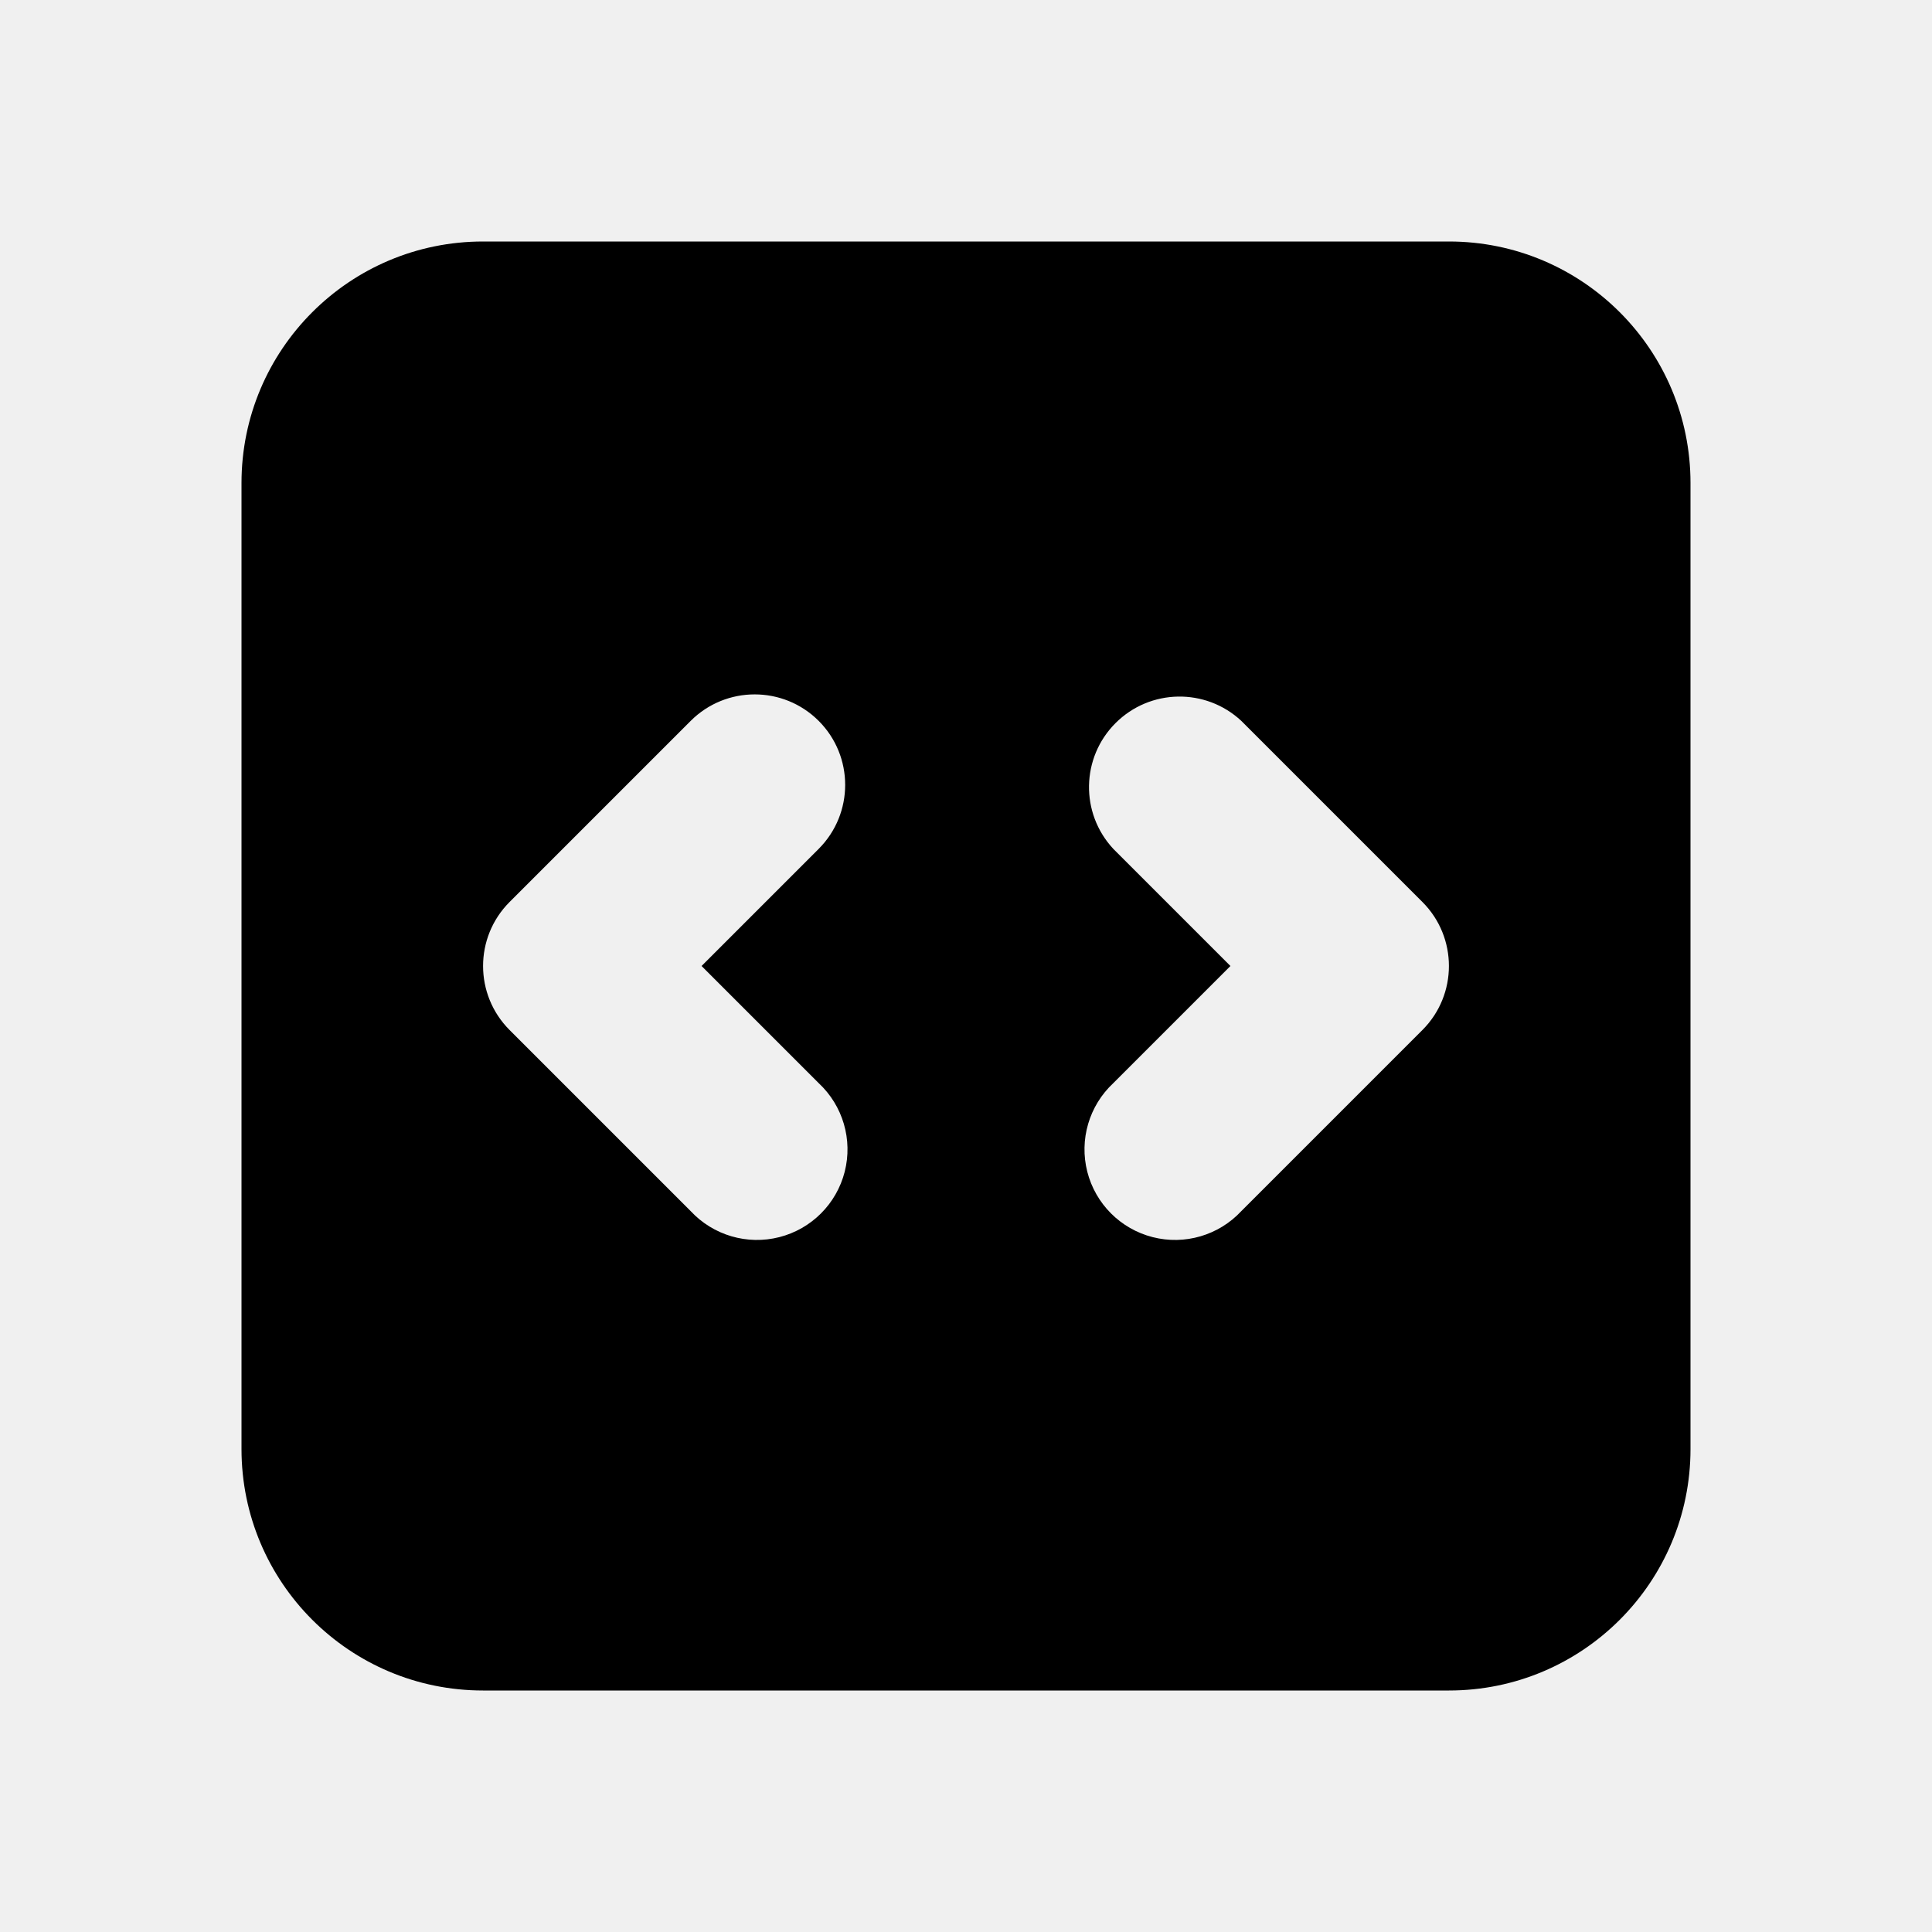
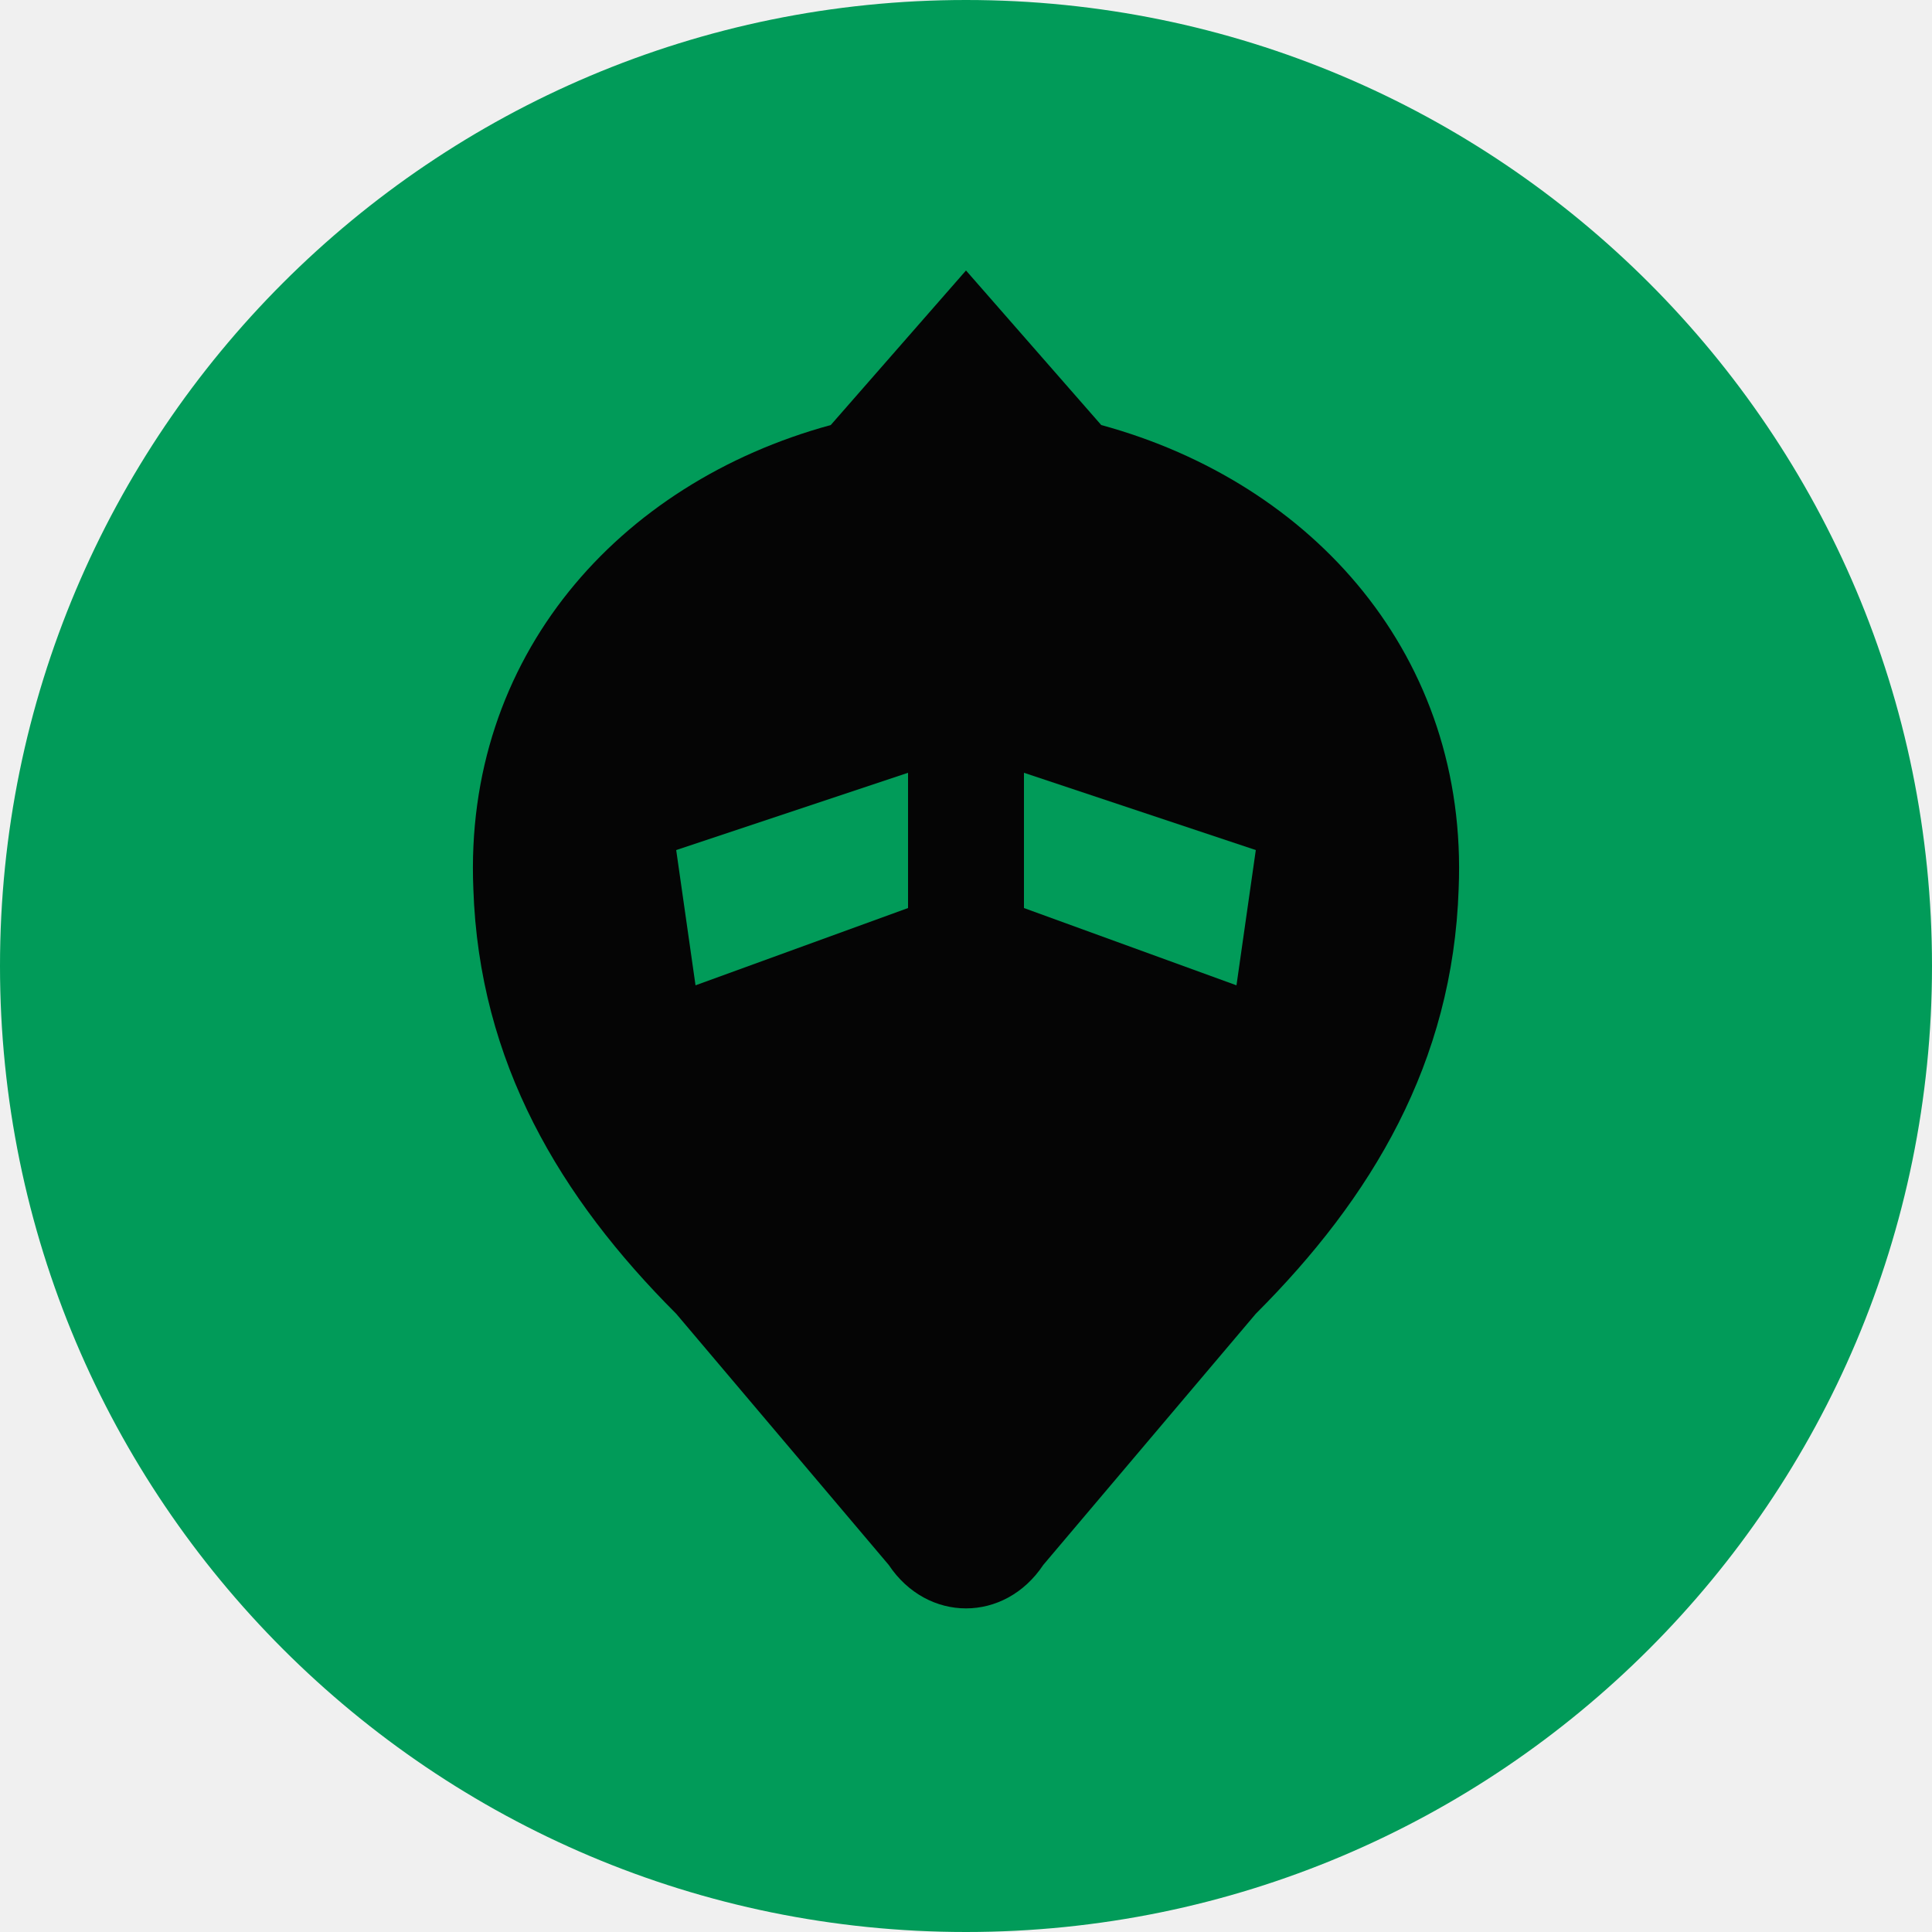
- <svg xmlns="http://www.w3.org/2000/svg" viewBox="0 0 16 16" fill="currentColor" width="16" height="16">
-   <style>
-         path { fill: #000; }
-         @media (prefers-color-scheme: dark) {
-             path { fill: #FFF; }
-         }
-     </style>
-   <path fill-rule="evenodd" d="M2 4a2 2 0 0 1 2-2h8a2 2 0 0 1 2 2v8a2 2 0 0 1-2 2H4a2 2 0 0 1-2-2V4Zm4.78 1.97a.75.75 0 0 1 0 1.06L5.81 8l.97.97a.75.75 0 1 1-1.06 1.06l-1.5-1.5a.75.75 0 0 1 0-1.06l1.5-1.5a.75.75 0 0 1 1.06 0Zm2.44 1.06a.75.75 0 0 1 1.06-1.06l1.5 1.5a.75.75 0 0 1 0 1.06l-1.5 1.5a.75.75 0 1 1-1.06-1.06l.97-.97-.97-.97Z" clip-rule="evenodd" />
+ <svg xmlns="http://www.w3.org/2000/svg" viewBox="0 0 100 100" width="100" height="100">
+   <circle cx="50" cy="50" r="50" fill="#019b59" />
+   <path d="M50 14            L57 22            C68 25 76 34 75.5 46            C75.2 55 71 62 65 68            L54 81            C52 84 48 84 46 81            L35 68            C29 62 24.8 55 24.5 46            C24 34 32 25 43 22            Z" fill="#050505" />
+   <path d="M35 44 L47 40 L47 47 L36 51 Z" fill="#019b59" />
+   <path d="M65 44 L53 40 L53 47 L64 51 Z" fill="#019b59" />
</svg>
